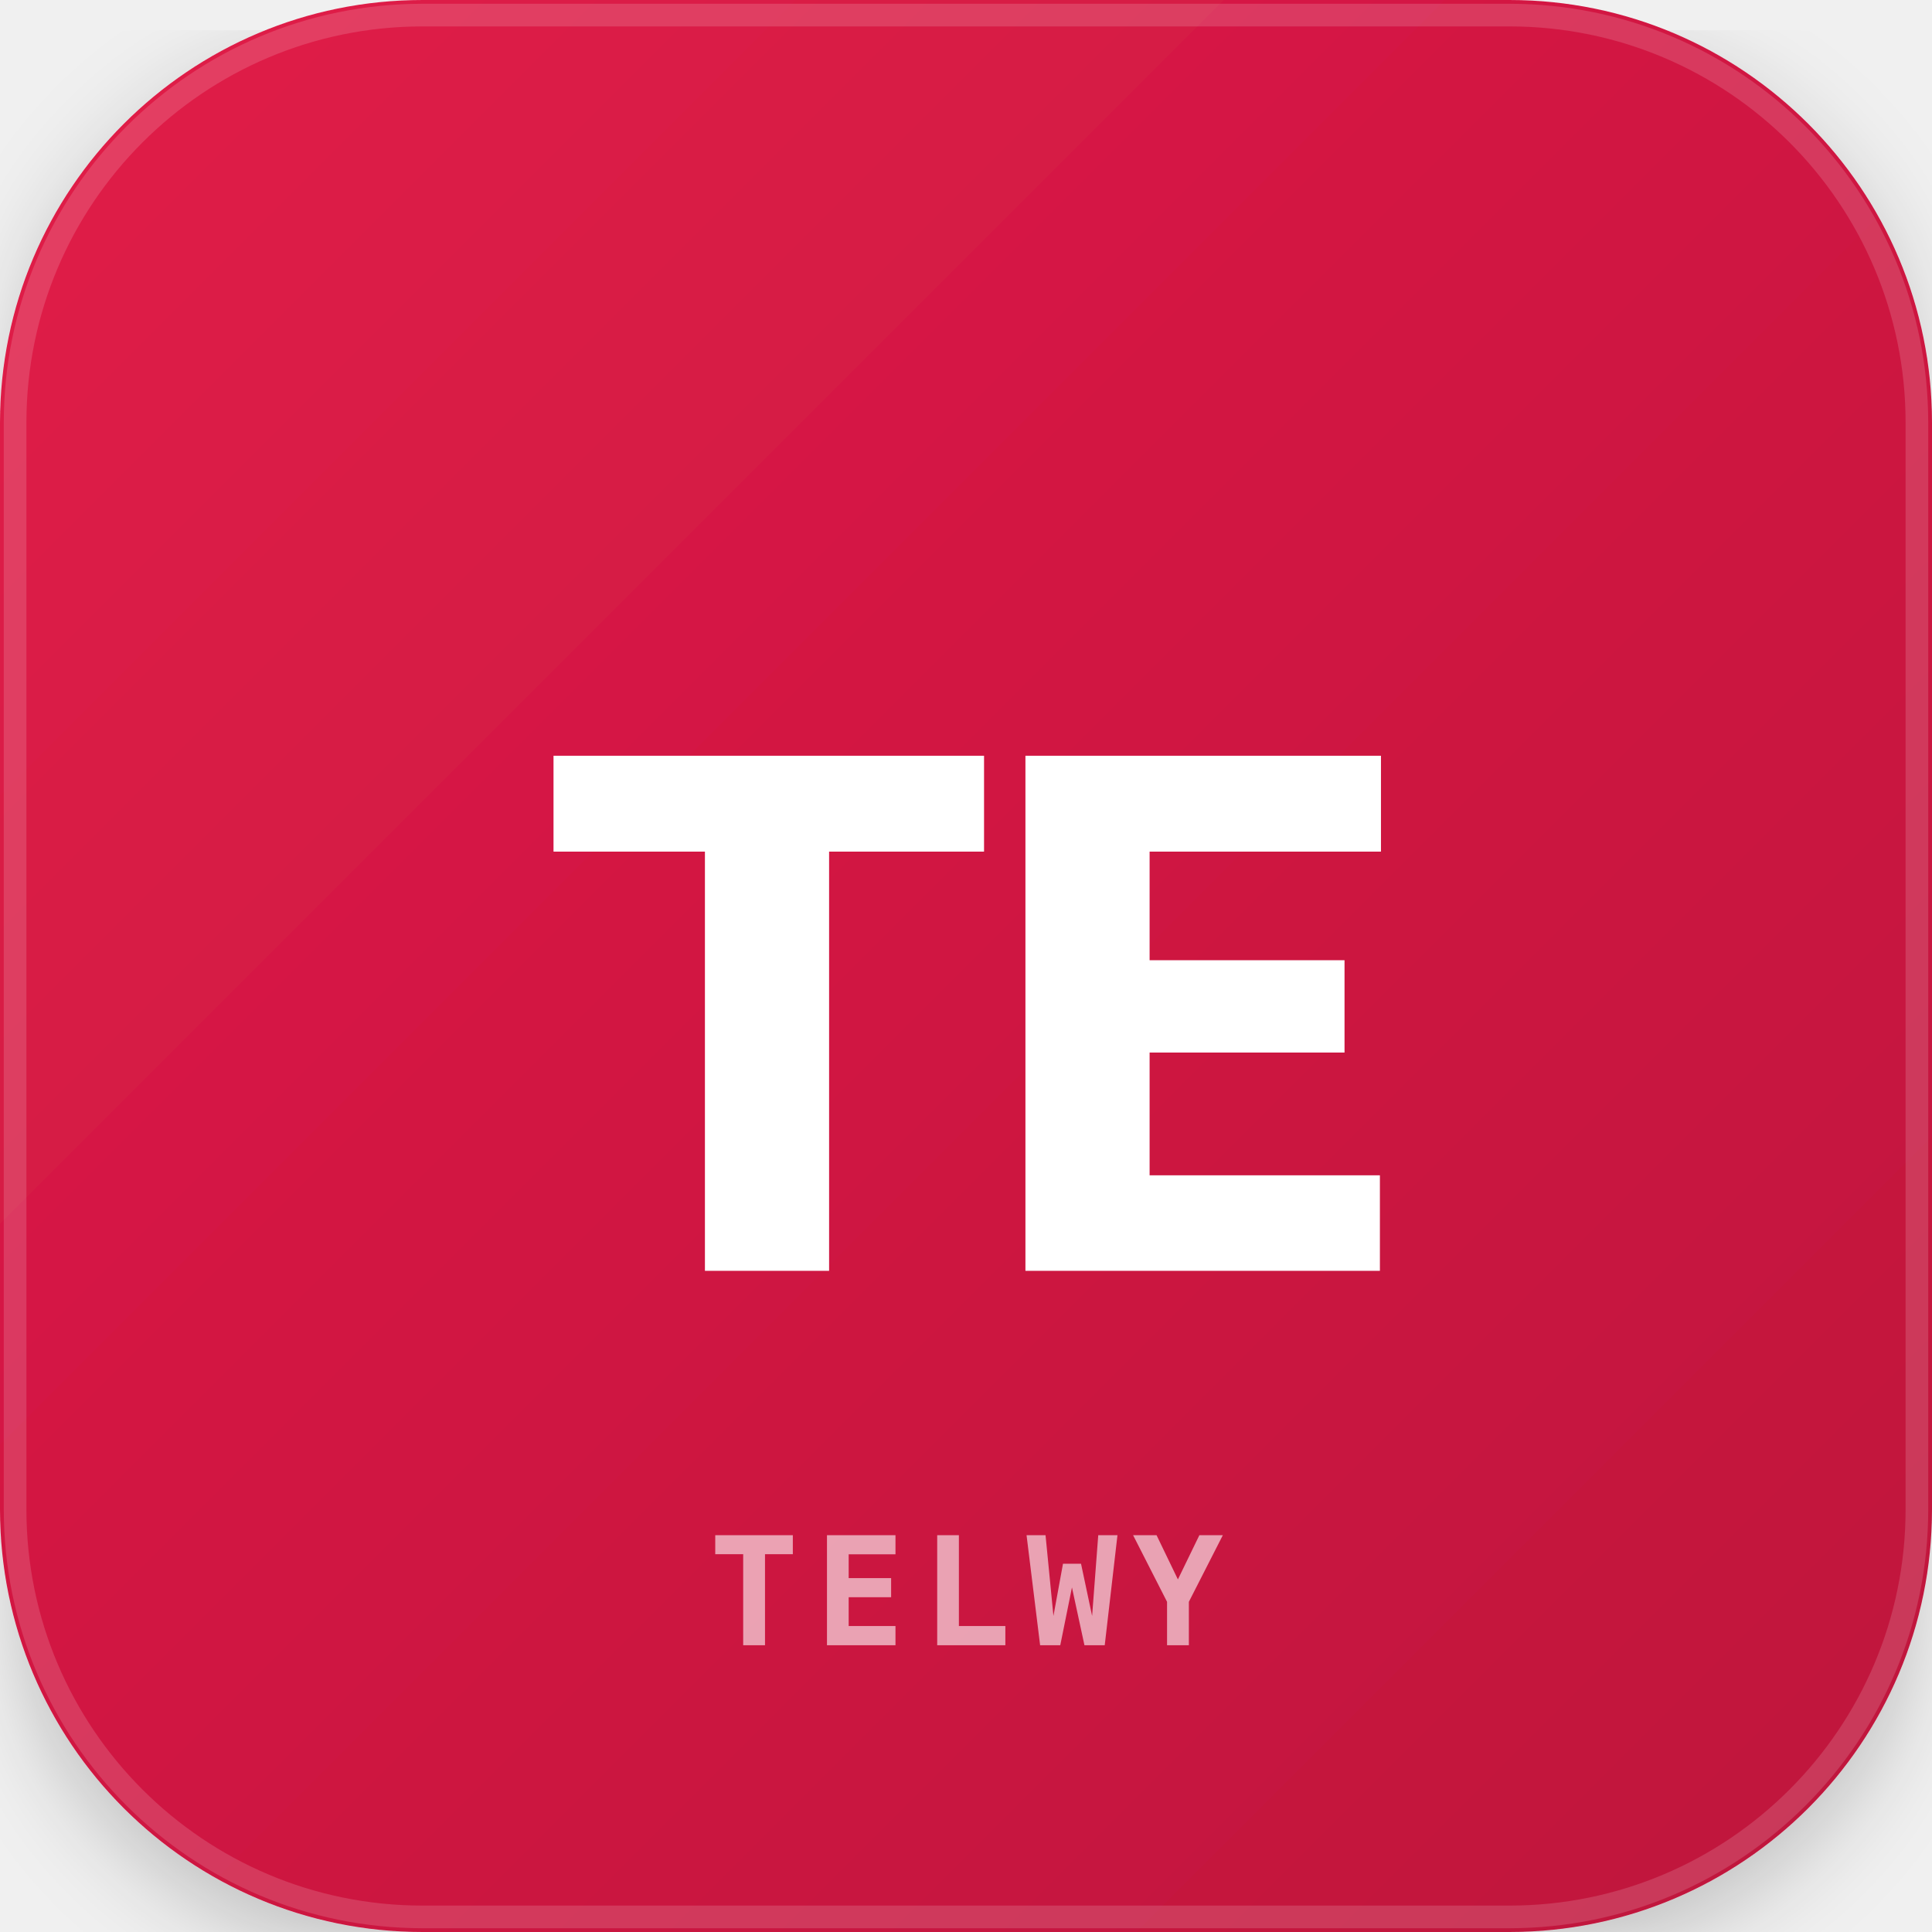
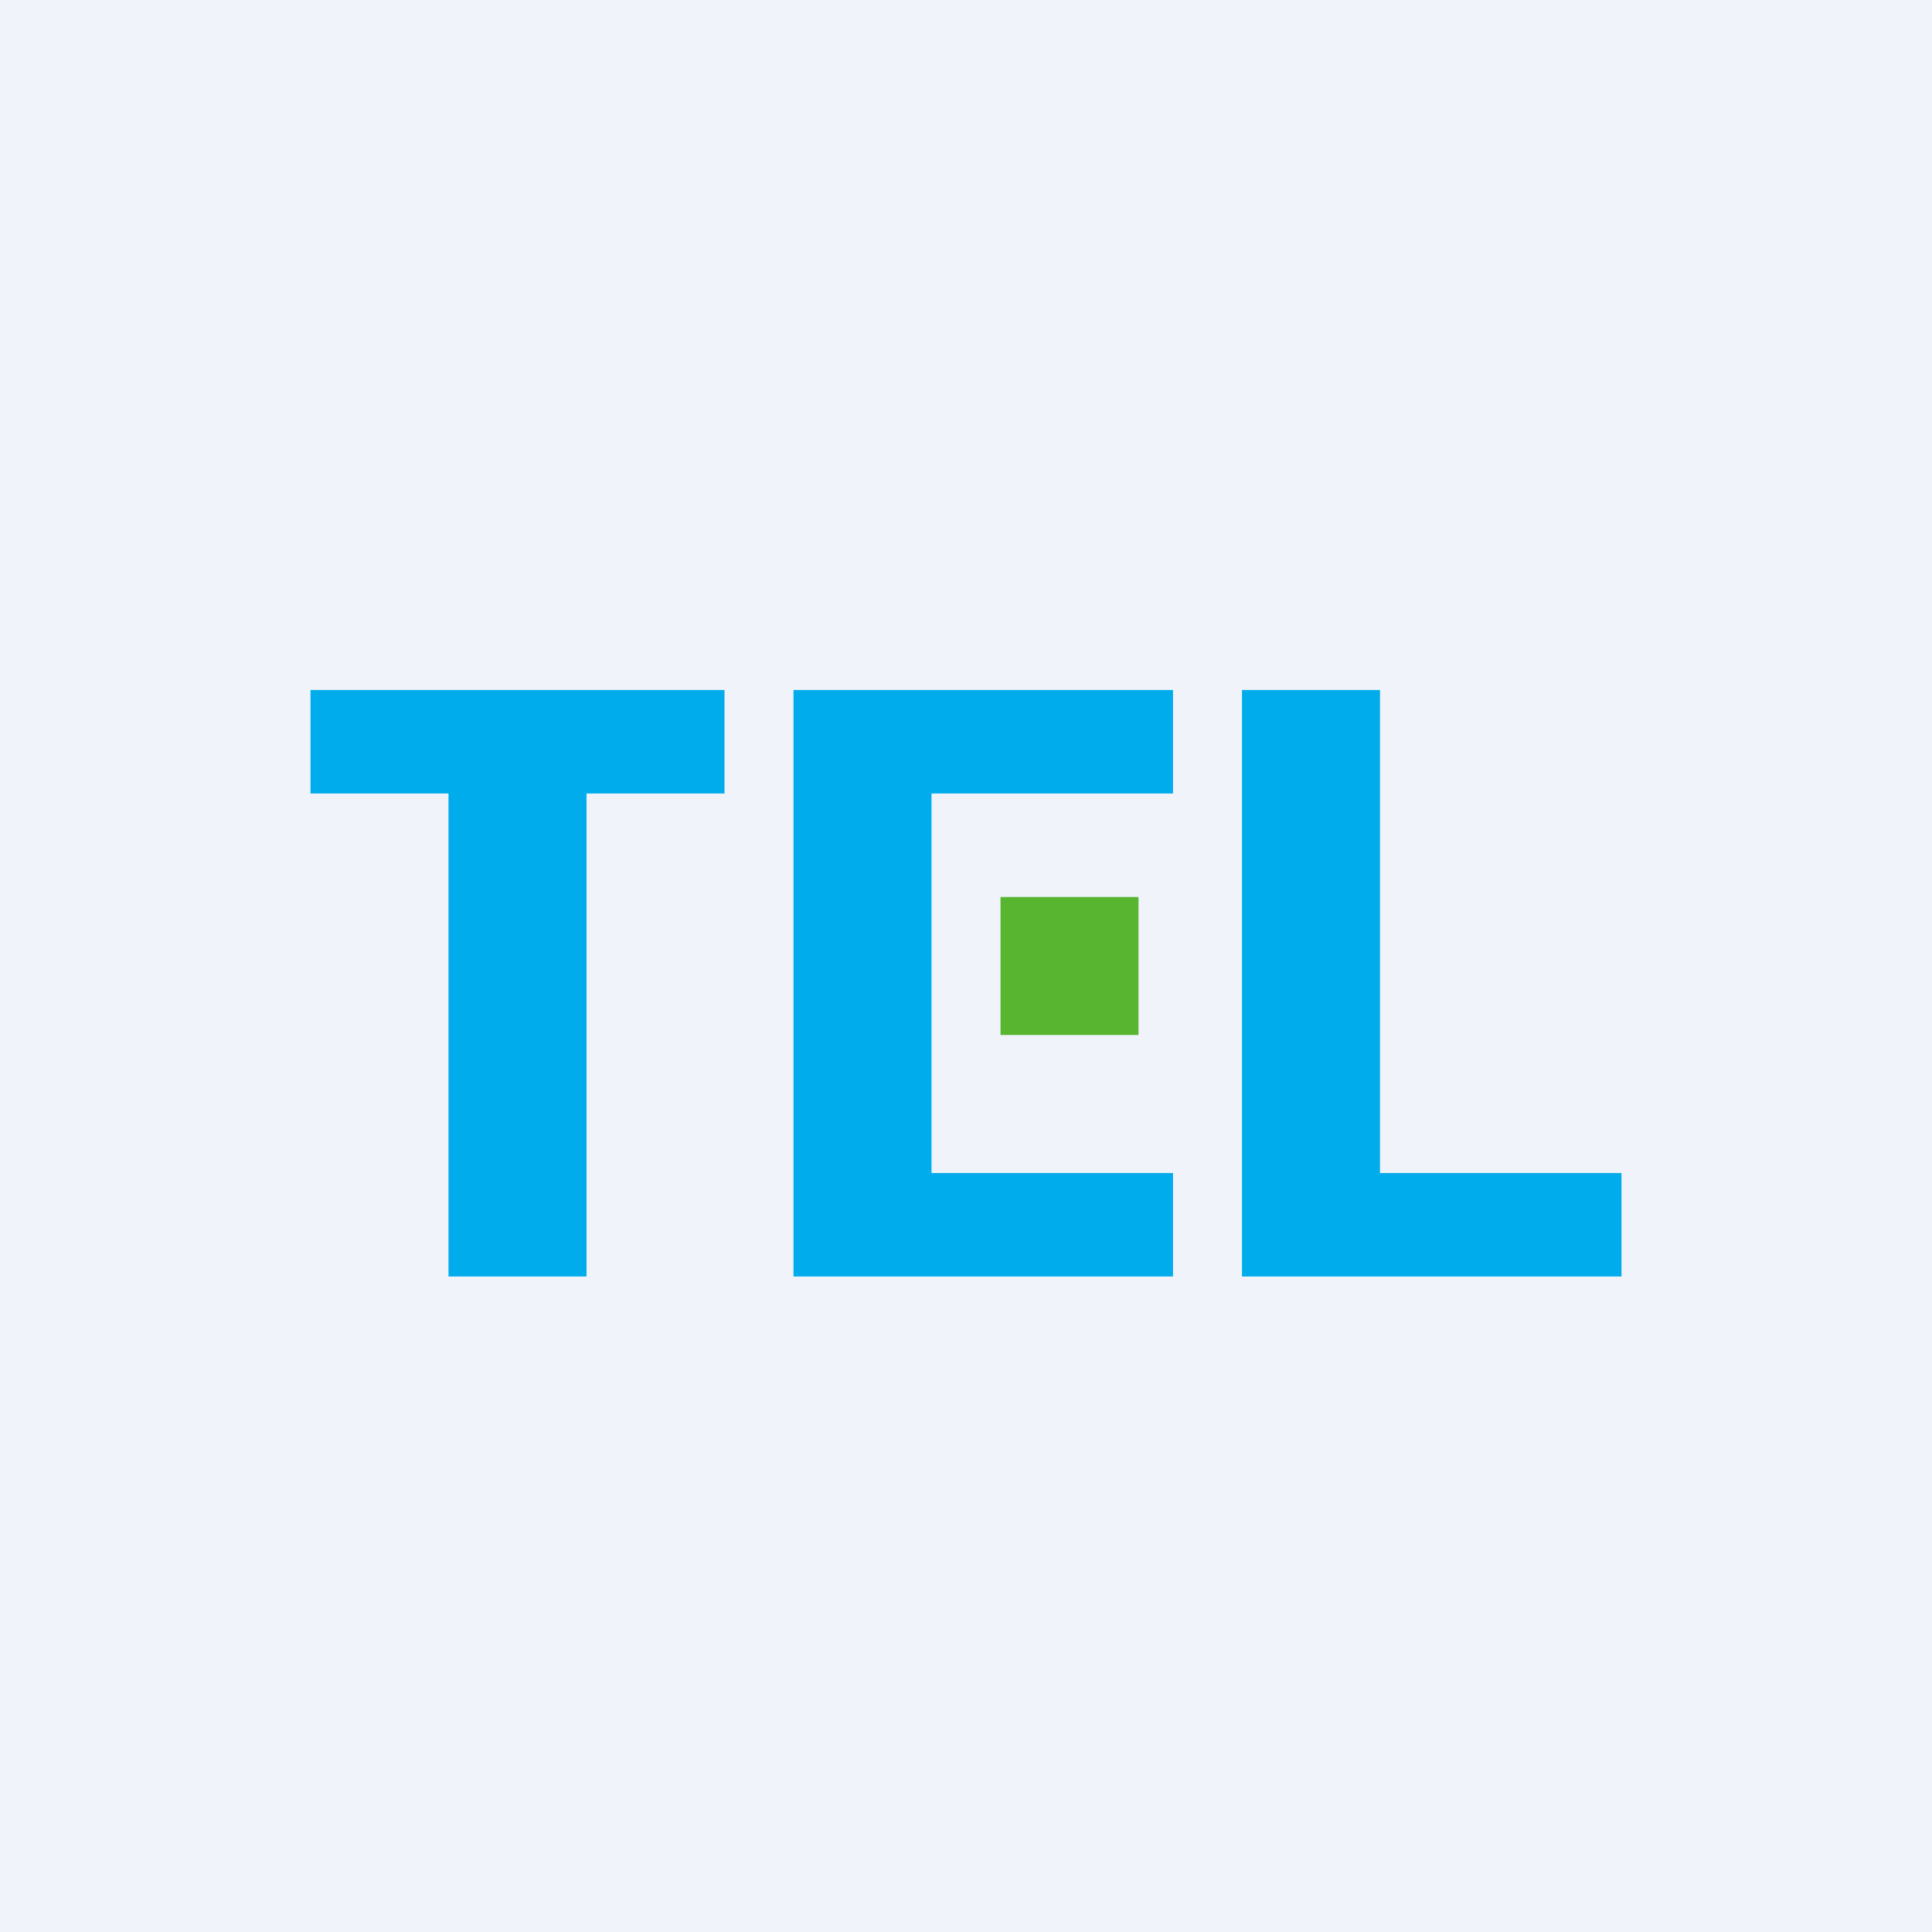
- <svg xmlns="http://www.w3.org/2000/svg" viewBox="0 0 256 256" width="256" height="256">
-   <defs>
-     <linearGradient id="grad-TELWY" x1="0%" y1="0%" x2="100%" y2="100%">
-       <stop offset="0%" stop-color="#e11d48" />
-       <stop offset="100%" stop-color="#be123c" />
-     </linearGradient>
-     <filter id="shadow-TELWY" x="-10%" y="-10%" width="120%" height="120%">
-       <feDropShadow dx="0" dy="4" stdDeviation="6" flood-opacity="0.2" />
-     </filter>
-   </defs>
-   <rect width="256" height="256" rx="56" fill="url(#grad-TELWY)" filter="url(#shadow-TELWY)" />
-   <rect x="2" y="2" width="252" height="252" rx="54" fill="none" stroke="#ffffff" stroke-width="3" stroke-opacity="0.15" />
-   <text x="128" y="142" font-family="system-ui, -apple-system, BlinkMacSystemFont, 'Segoe UI', Roboto, sans-serif" font-size="96" font-weight="800" letter-spacing="-1.5" fill="#ffffff" text-anchor="middle" dominant-baseline="middle">
-     TE
-   </text>
-   <text x="128" y="218" font-family="ui-monospace, SFMono-Regular, Menlo, Monaco, Consolas, monospace" font-size="20" font-weight="700" letter-spacing="2" fill="#ffffff" fill-opacity="0.6" text-anchor="middle">
-     TELWY
-   </text>
+ <svg xmlns="http://www.w3.org/2000/svg" viewBox="0 0 56 56" width="56" height="56">
+   <path fill="#F0F3FA" d="M0 0h56v56H0z" />
+   <path d="M9 20h12v3h-4v14h-4V23H9v-3zm18 0h-4v17h11v-3h-7V23h7v-3h-7zm9 0h4v14h7v3H36V20z" fill="#00ACEB" />
+   <path fill="#58B530" d="M29 26h4v4h-4z" />
</svg>
